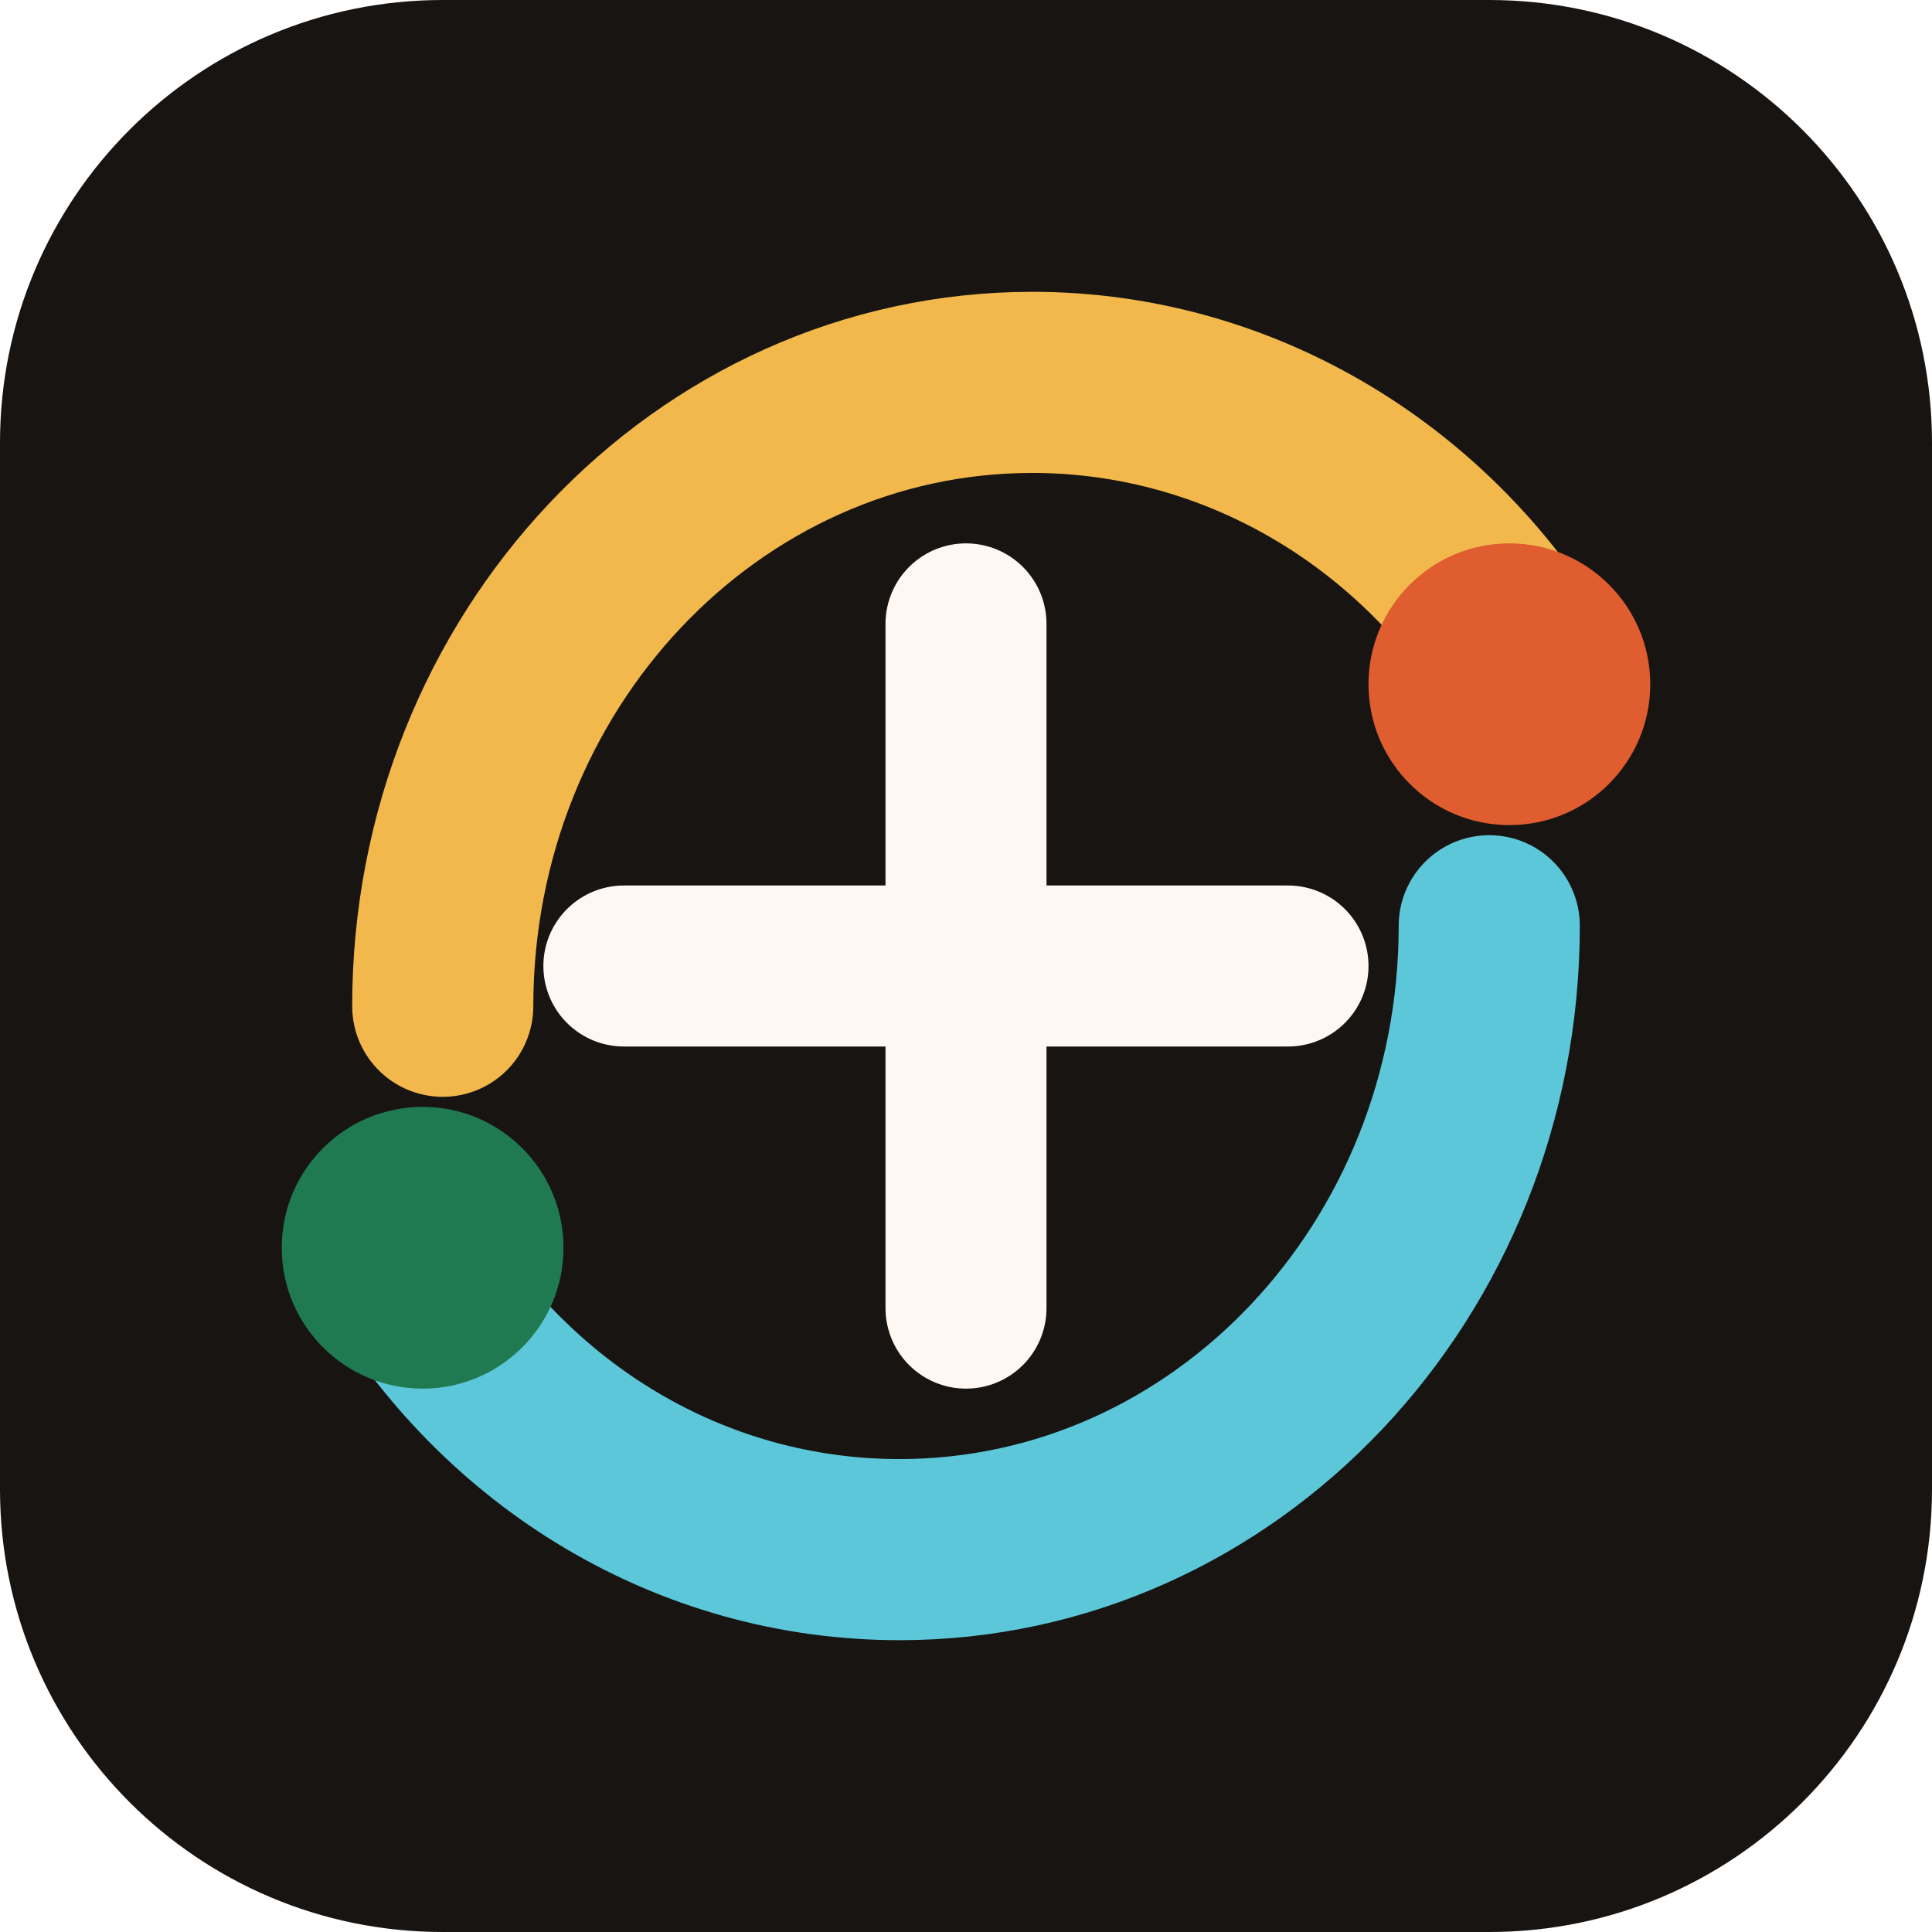
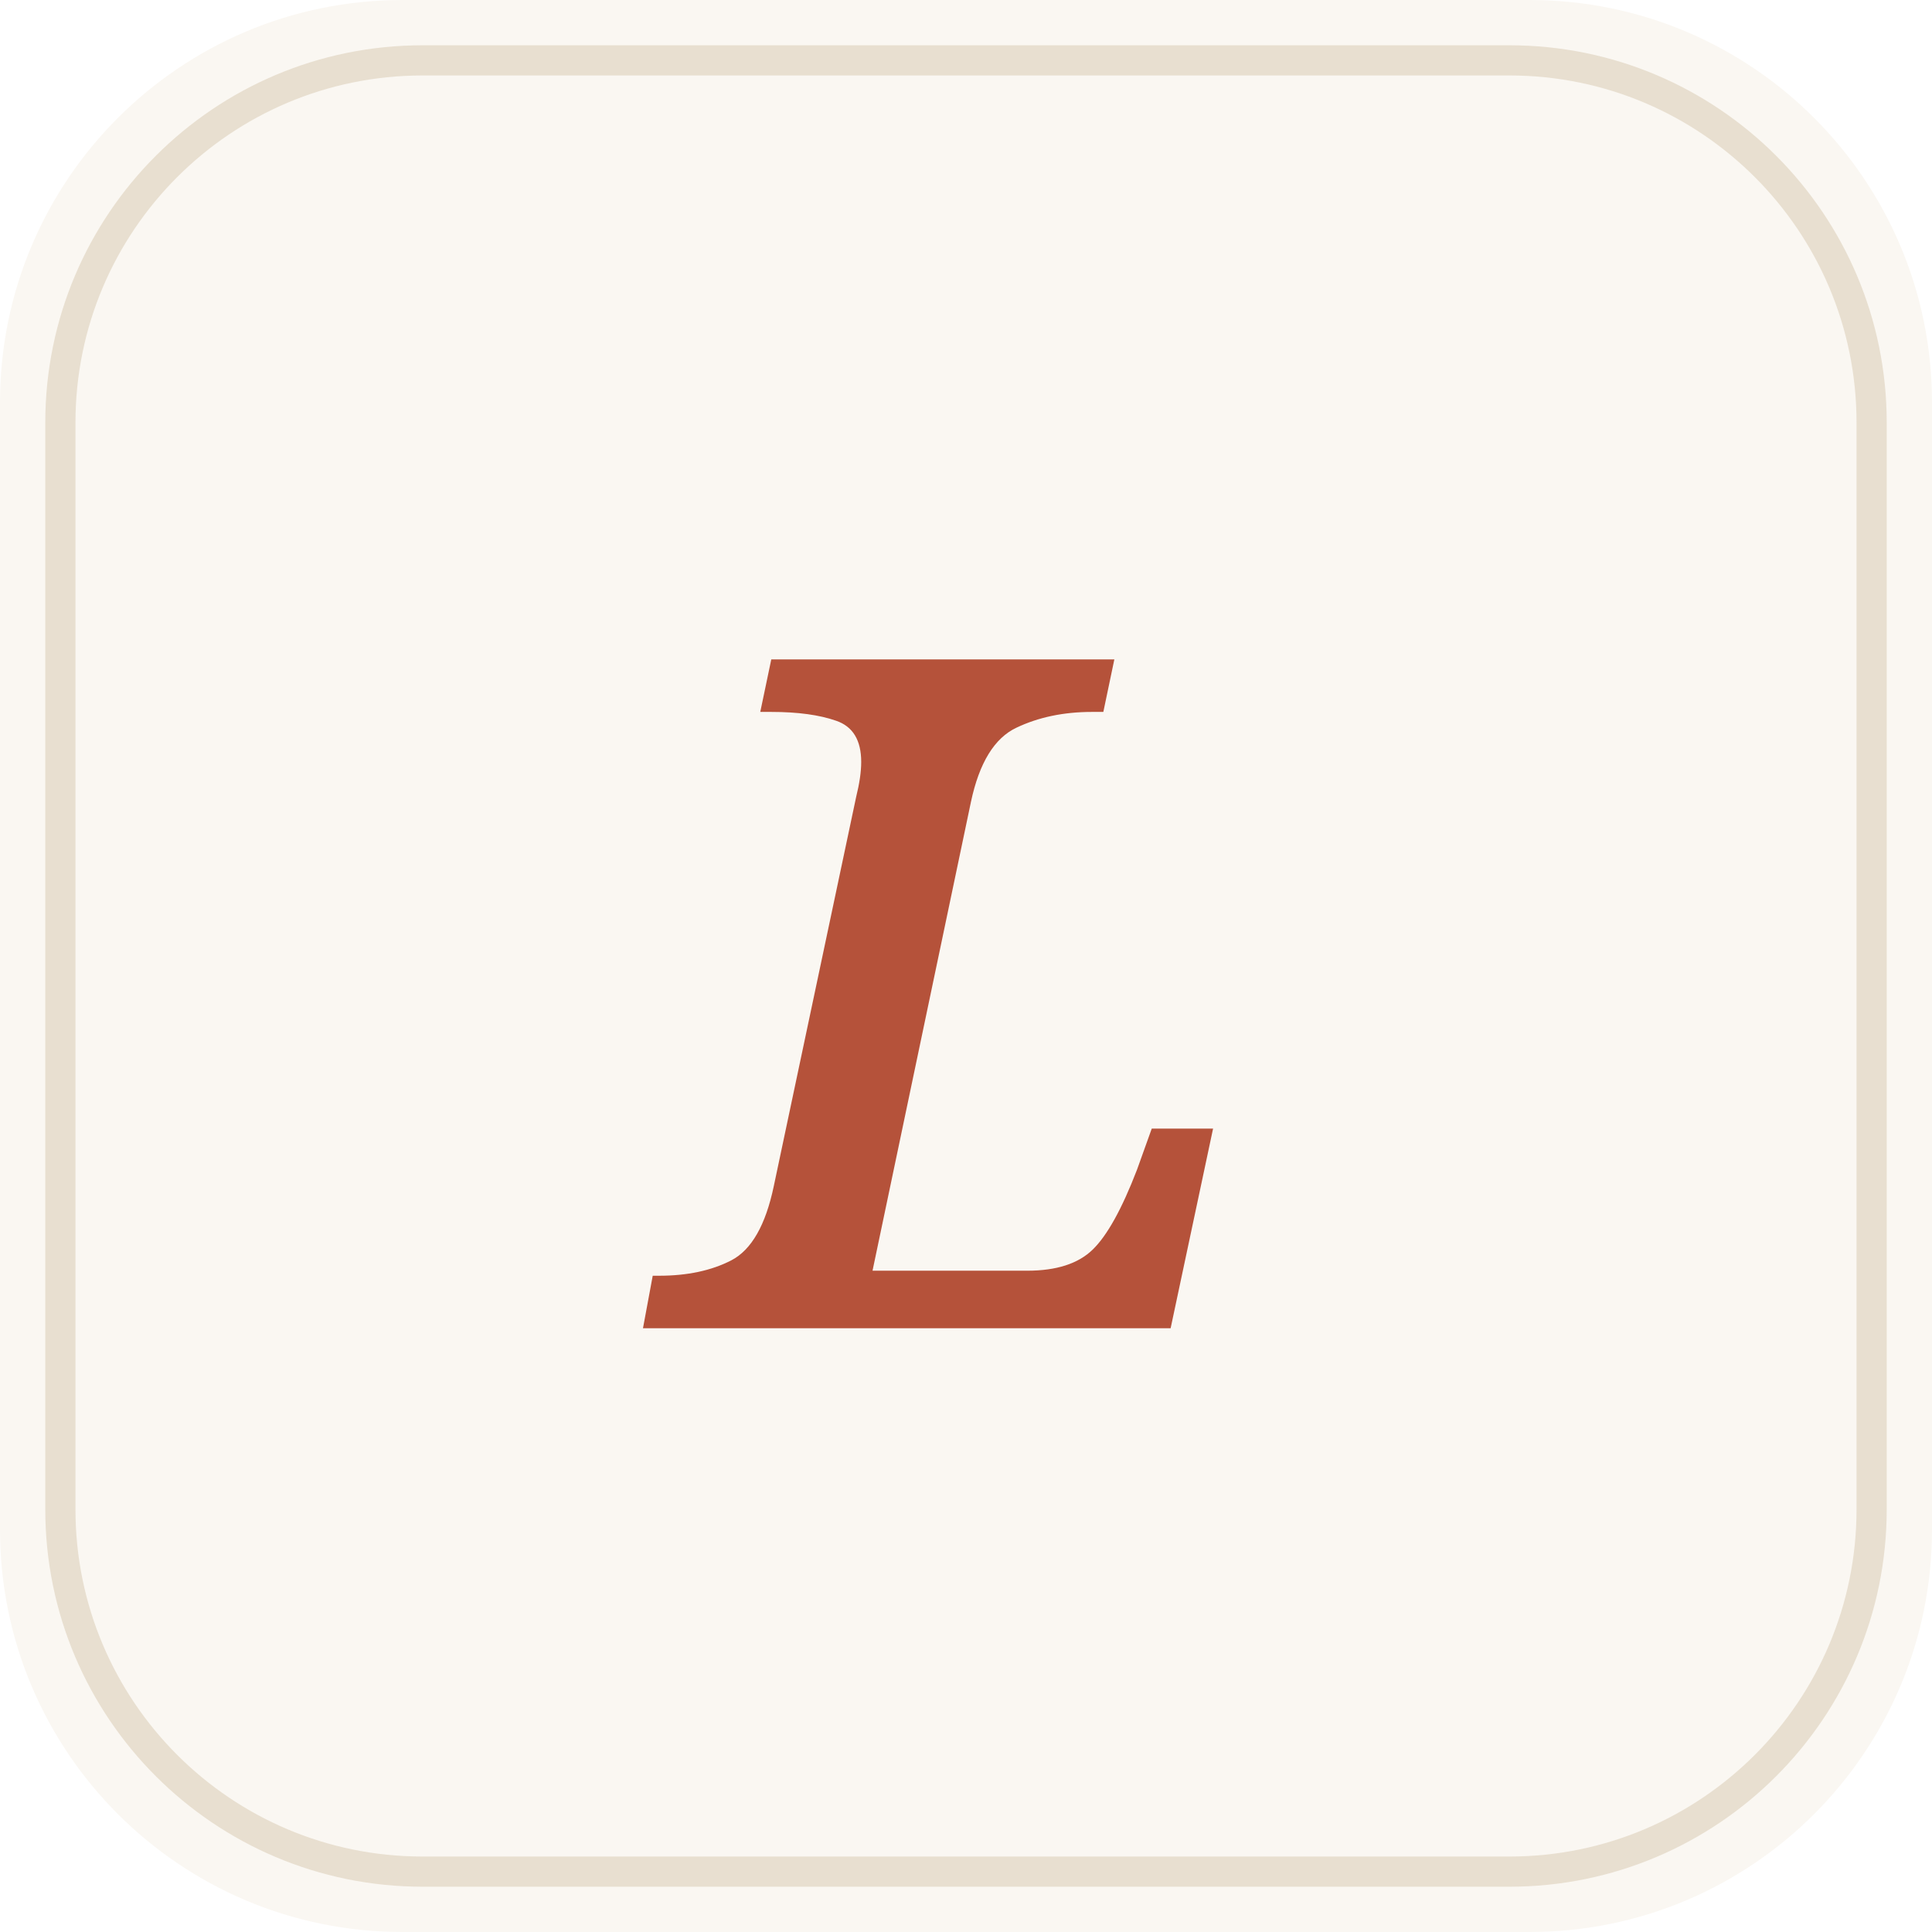
- <svg xmlns="http://www.w3.org/2000/svg" viewBox="0 0 96 96" role="img" aria-labelledby="title">
-   <rect width="96" height="96" rx="22" fill="#171412" />
-   <path d="M22 50c0-17.1 13.1-31 29.3-31 10.4 0 19.9 5.8 25.1 15" fill="none" stroke="#F2B84B" stroke-width="9" stroke-linecap="round" />
-   <path d="M74 46c0 17.1-13.1 31-29.3 31-10.3 0-19.6-5.6-24.9-14.7" fill="none" stroke="#5BC7D8" stroke-width="9" stroke-linecap="round" />
-   <path d="M31 48h33" stroke="#FFF8F2" stroke-width="8" stroke-linecap="round" />
-   <path d="M48 31v34" stroke="#FFF8F2" stroke-width="8" stroke-linecap="round" />
-   <circle cx="75" cy="34" r="7" fill="#DF5D2F" />
-   <circle cx="21" cy="62" r="7" fill="#1F7A52" />
+ <svg xmlns="http://www.w3.org/2000/svg" viewBox="0 0 96 96" fill="none">
+   <rect width="96" height="96" rx="20" fill="#FAF7F2" />
+   <rect x="3" y="3" width="90" height="90" rx="18" fill="none" stroke="#E8DFD0" stroke-width="1.5" />
+   <text x="48" y="66" text-anchor="middle" font-family="Iowan Old Style, Palatino, Georgia, serif" font-size="62" fill="#B5523A" font-style="italic">ʟ</text>
</svg>
